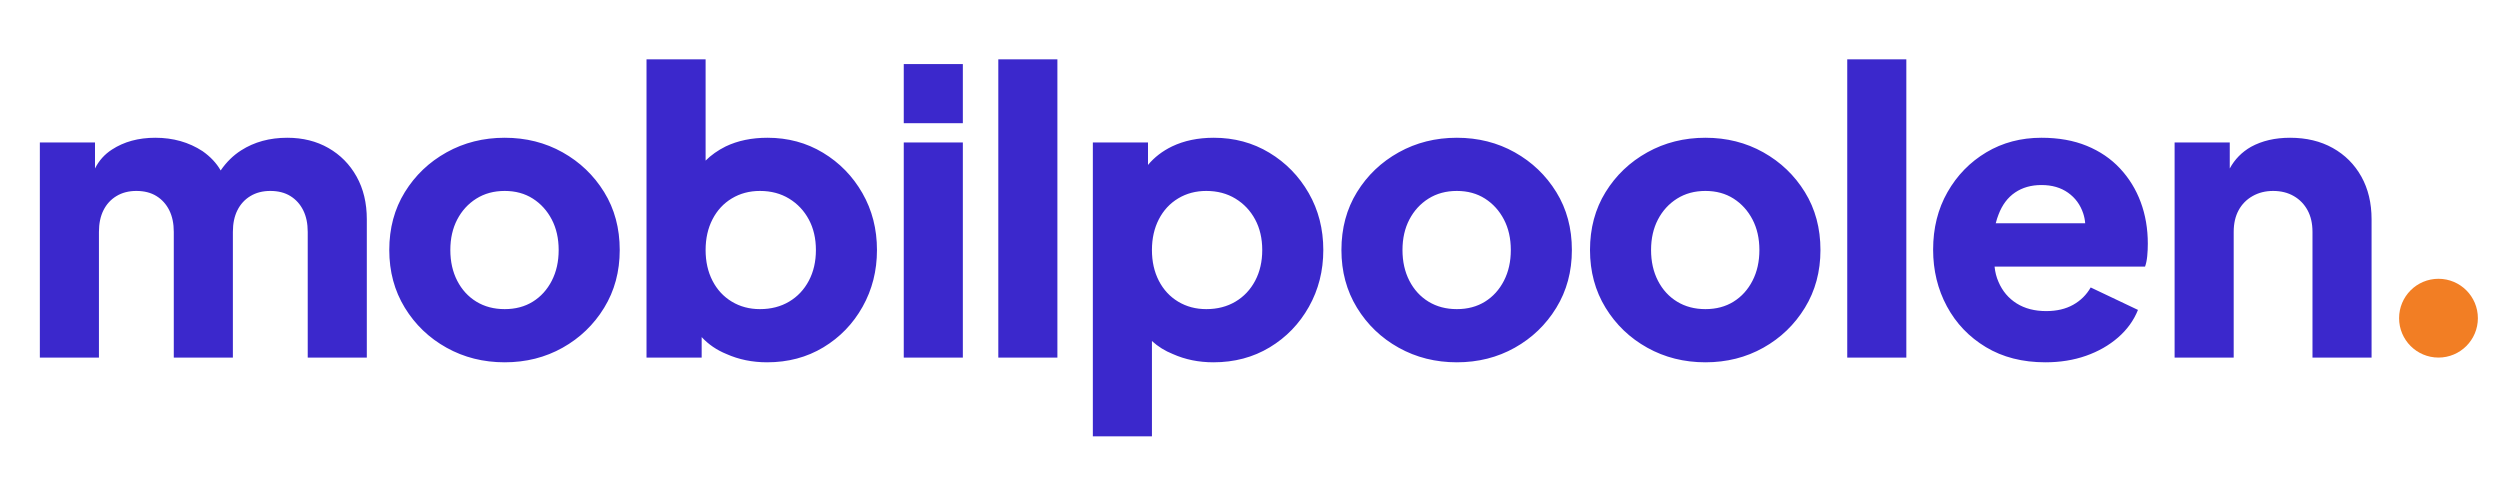
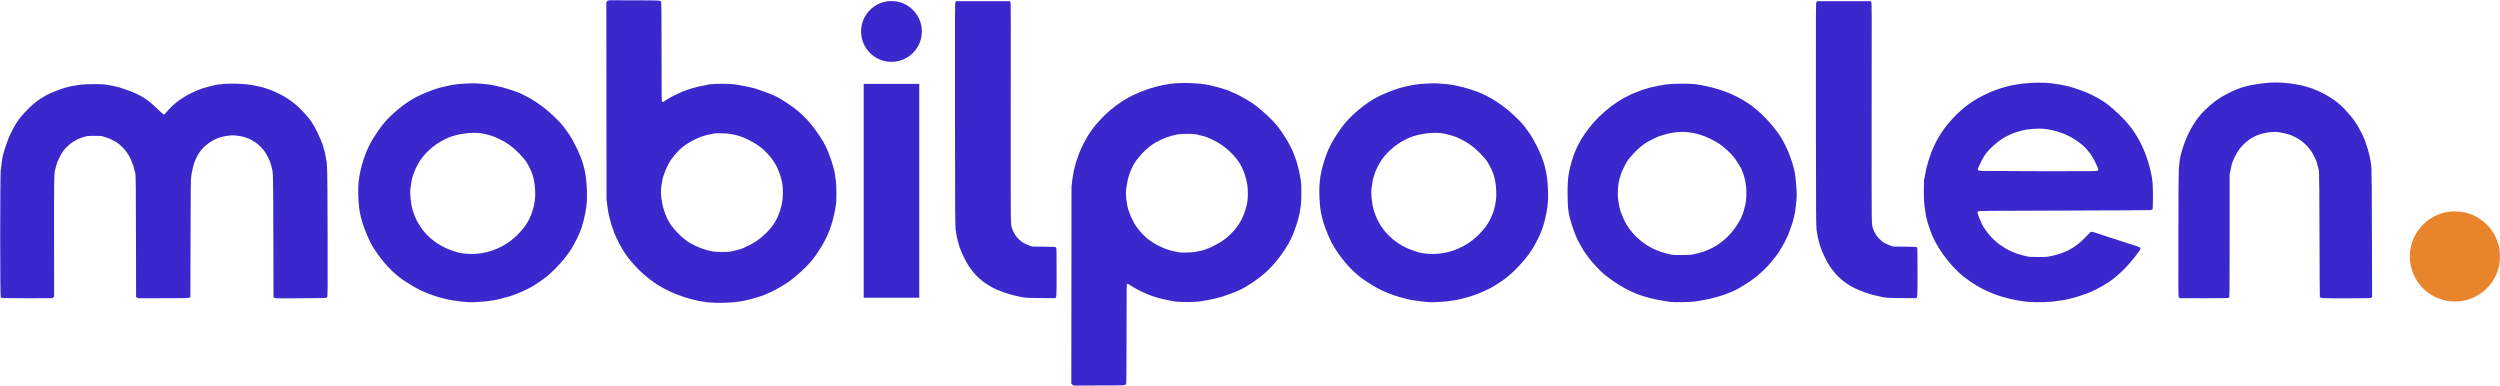
- <svg xmlns="http://www.w3.org/2000/svg" viewBox="0 0 825 158" fill="none">
-   <path d="M13.15 118.0V47.02H31.35V55.6Q33.3 51.7 36.94 49.36Q42.92 45.46 51.24 45.46Q60.08 45.46 66.84 49.88Q70.74 52.61 72.82 56.25Q75.68 52.09 79.58 49.62Q86.08 45.46 94.79 45.46Q102.46 45.46 108.375 48.84Q114.29 52.22 117.67 58.265Q121.05 64.31 121.05 72.37V118.0H101.55V76.53Q101.55 72.37 100.055 69.38Q98.56 66.39 95.83 64.7Q93.1 63.01 89.2 63.01Q85.43 63.01 82.635 64.7Q79.84 66.39 78.345 69.38Q76.85 72.37 76.85 76.53V118.0H57.35V76.53Q57.35 72.37 55.855 69.38Q54.36 66.39 51.63 64.7Q48.9 63.01 45.0 63.01Q41.23 63.01 38.435 64.7Q35.64 66.39 34.145 69.38Q32.65 72.37 32.65 76.53V118.0ZM166.55 119.56Q156.02 119.56 147.375 114.75Q138.73 109.94 133.595 101.555Q128.46 93.17 128.46 82.51Q128.46 71.72 133.595 63.4Q138.73 55.08 147.375 50.27Q156.02 45.46 166.55 45.46Q177.08 45.46 185.66 50.27Q194.24 55.08 199.375 63.4Q204.51 71.72 204.51 82.51Q204.51 93.17 199.375 101.555Q194.24 109.94 185.66 114.75Q177.08 119.56 166.55 119.56ZM166.55 102.01Q171.88 102.01 175.845 99.54Q179.81 97.07 182.085 92.65Q184.36 88.23 184.36 82.51Q184.36 76.79 182.085 72.435Q179.81 68.08 175.845 65.545Q171.88 63.01 166.55 63.01Q161.22 63.01 157.19 65.545Q153.16 68.08 150.885 72.435Q148.61 76.79 148.61 82.51Q148.61 88.23 150.885 92.65Q153.16 97.07 157.19 99.54Q161.22 102.01 166.55 102.01ZM253.13 119.56Q245.85 119.56 239.74 116.83Q234.93 114.88 231.55 111.24V118.0H213.35V19.59H232.85V53.0Q235.58 50.27 239.48 48.32Q245.46 45.46 253.26 45.46Q263.4 45.46 271.59 50.4Q279.78 55.34 284.59 63.725Q289.4 72.11 289.4 82.51Q289.4 92.78 284.655 101.23Q279.91 109.68 271.72 114.62Q263.53 119.56 253.13 119.56ZM250.79 102.01Q256.25 102.01 260.41 99.54Q264.57 97.07 266.91 92.65Q269.25 88.23 269.25 82.51Q269.25 76.79 266.91 72.435Q264.57 68.08 260.41 65.545Q256.25 63.01 250.79 63.01Q245.59 63.01 241.495 65.48Q237.4 67.95 235.125 72.37Q232.85 76.79 232.85 82.51Q232.85 88.23 235.125 92.65Q237.4 97.07 241.495 99.54Q245.59 102.01 250.79 102.01ZM298.24 118.0V47.02H317.74V118.0ZM298.24 40.65V21.15H317.74V40.65ZM329.44 118.0V19.59H348.94V118.0ZM360.64 144.0V47.02H378.84V54.43Q381.96 50.66 386.77 48.32Q392.75 45.46 400.55 45.46Q410.69 45.46 418.88 50.4Q427.07 55.34 431.88 63.725Q436.69 72.11 436.69 82.51Q436.69 92.78 431.945 101.23Q427.2 109.68 419.01 114.62Q410.82 119.56 400.42 119.56Q393.14 119.56 387.03 116.83Q383.13 115.27 380.14 112.54V144.0ZM398.08 102.01Q403.54 102.01 407.7 99.54Q411.86 97.07 414.2 92.65Q416.54 88.23 416.54 82.51Q416.54 76.79 414.2 72.435Q411.86 68.08 407.7 65.545Q403.54 63.01 398.08 63.01Q392.88 63.01 388.785 65.48Q384.69 67.95 382.415 72.37Q380.14 76.79 380.14 82.51Q380.14 88.23 382.415 92.65Q384.69 97.07 388.785 99.54Q392.88 102.01 398.08 102.01ZM480.76 119.56Q470.23 119.56 461.585 114.75Q452.94 109.94 447.805 101.555Q442.67 93.17 442.67 82.51Q442.67 71.72 447.805 63.4Q452.94 55.08 461.585 50.27Q470.23 45.46 480.76 45.46Q491.29 45.46 499.87 50.27Q508.45 55.08 513.585 63.4Q518.72 71.72 518.72 82.51Q518.72 93.17 513.585 101.555Q508.45 109.94 499.87 114.75Q491.29 119.56 480.76 119.56ZM480.76 102.01Q486.09 102.01 490.055 99.54Q494.02 97.07 496.295 92.65Q498.57 88.23 498.57 82.51Q498.57 76.79 496.295 72.435Q494.02 68.08 490.055 65.545Q486.09 63.01 480.76 63.01Q475.43 63.01 471.4 65.545Q467.37 68.08 465.095 72.435Q462.82 76.79 462.82 82.51Q462.82 88.23 465.095 92.65Q467.37 97.07 471.4 99.54Q475.43 102.01 480.76 102.01ZM562.79 119.56Q552.26 119.56 543.615 114.75Q534.97 109.94 529.835 101.555Q524.7 93.17 524.7 82.51Q524.7 71.72 529.835 63.4Q534.97 55.08 543.615 50.27Q552.26 45.46 562.79 45.46Q573.32 45.46 581.9 50.27Q590.48 55.08 595.615 63.4Q600.75 71.72 600.75 82.51Q600.75 93.17 595.615 101.555Q590.48 109.94 581.9 114.75Q573.32 119.56 562.79 119.56ZM562.79 102.01Q568.12 102.01 572.085 99.54Q576.05 97.07 578.325 92.65Q580.6 88.23 580.6 82.51Q580.6 76.79 578.325 72.435Q576.05 68.08 572.085 65.545Q568.12 63.01 562.79 63.01Q557.46 63.01 553.43 65.545Q549.4 68.08 547.125 72.435Q544.85 76.79 544.85 82.51Q544.85 88.23 547.125 92.65Q549.4 97.07 553.43 99.54Q557.46 102.01 562.79 102.01ZM609.59 118.0V19.59H629.09V118.0ZM674.98 119.56Q663.67 119.56 655.35 114.555Q647.03 109.55 642.48 101.1Q637.93 92.65 637.93 82.38Q637.93 71.72 642.675 63.4Q647.42 55.08 655.48 50.27Q663.54 45.46 673.68 45.46Q682.13 45.46 688.63 48.125Q695.13 50.79 699.615 55.6Q704.1 60.41 706.44 66.715Q708.78 73.02 708.78 80.43Q708.78 82.51 708.585 84.525Q708.39 86.54 707.87 87.97H658.21Q658.47 90.7 659.51 93.04Q661.46 97.59 665.49 100.125Q669.52 102.66 675.24 102.66Q680.44 102.66 684.145 100.58Q687.85 98.5 689.93 94.86L705.53 102.27Q703.45 107.47 698.965 111.37Q694.48 115.27 688.37 117.415Q682.26 119.56 674.98 119.56ZM658.6 73.67H688.11Q687.98 71.98 687.46 70.42Q686.03 66.13 682.455 63.595Q678.88 61.06 673.68 61.06Q668.61 61.06 664.97 63.53Q661.33 66.0 659.51 70.81Q658.99 72.11 658.6 73.67ZM717.62 118.0V47.02H735.82V55.6Q738.29 51.05 742.84 48.45Q748.3 45.46 755.71 45.46Q763.77 45.46 769.815 48.84Q775.86 52.22 779.24 58.265Q782.62 64.31 782.62 72.37V118.0H763.12V76.53Q763.12 72.37 761.495 69.38Q759.87 66.39 756.945 64.7Q754.02 63.01 750.12 63.01Q746.35 63.01 743.36 64.7Q740.37 66.39 738.745 69.38Q737.12 72.37 737.12 76.53V118.0Z" fill="#3B28CC" />
-   <circle cx="804.7" cy="105.0" r="13" fill="#F27E24" />
+ <svg xmlns="http://www.w3.org/2000/svg" viewBox="6 3 1192.22 184">
+   <g fill="#3B28CC">
+     <path d="M7.02 145.14C6.79 145.07 6.49 144.93 6.36 144.82C6.00 144.53 6.01 86.87 6.36 84.08C7.17 77.67 7.10 78.04 8.02 74.83C8.49 73.17 10.23 68.39 10.61 67.71C10.70 67.55 11.15 66.63 11.62 65.67C13.77 61.23 15.83 58.45 19.83 54.56C22.31 52.16 24.26 50.62 26.42 49.39C27.21 48.93 28.02 48.47 28.20 48.36C29.27 47.75 32.65 46.29 34.37 45.71C38.36 44.37 39.42 44.12 44.37 43.39C46.52 43.07 54.30 43.01 56.20 43.30C58.69 43.69 61.87 44.33 62.84 44.66C63.41 44.85 64.77 45.30 65.87 45.66C69.89 46.97 73.87 48.91 76.13 50.66C78.34 52.36 79.56 53.42 81.49 55.32C82.66 56.47 83.77 57.47 83.96 57.54C84.34 57.68 84.39 57.64 86.12 55.65C89.00 52.34 92.91 49.46 97.51 47.25C101.12 45.52 102.45 45.07 108.03 43.68C110.39 43.09 114.46 42.79 118.53 42.90C121.88 42.98 125.27 43.30 126.70 43.66C127.07 43.76 127.89 43.91 128.53 44.00C130.84 44.34 135.25 45.84 138.37 47.35C142.98 49.59 146.45 52.07 150.04 55.72C152.29 58.00 155.12 61.57 155.12 62.12C155.12 62.21 155.24 62.39 155.38 62.51C155.53 62.63 155.85 63.15 156.10 63.66C156.35 64.17 156.91 65.26 157.34 66.08C157.77 66.91 158.12 67.67 158.12 67.77C158.12 67.88 158.34 68.39 158.62 68.92C158.89 69.44 159.12 69.98 159.12 70.11C159.12 70.25 159.29 70.67 159.51 71.05C159.73 71.44 160.00 72.22 160.10 72.79C160.21 73.36 160.44 74.15 160.61 74.54C160.79 74.93 161.01 75.93 161.12 76.75C161.22 77.58 161.42 78.70 161.56 79.25C162.11 81.37 162.16 84.06 162.23 114.27C162.29 143.02 162.28 144.47 162.00 144.81C161.70 145.16 161.69 145.16 149.67 145.25C139.25 145.33 137.56 145.31 137.04 145.10C136.72 144.96 136.44 144.79 136.43 144.72C136.42 144.64 136.38 131.95 136.36 116.50C136.33 98.94 136.25 87.60 136.14 86.25C136.04 85.06 135.82 83.59 135.63 83.00C135.45 82.40 135.19 81.46 135.04 80.89C134.73 79.67 133.05 76.35 132.08 75.03C131.09 73.70 129.21 71.85 127.94 70.98C126.80 70.19 124.83 69.13 124.12 68.92C123.89 68.86 123.25 68.63 122.70 68.42C122.13 68.20 120.74 67.91 119.45 67.74C117.47 67.48 116.97 67.47 115.20 67.66C110.41 68.17 106.45 70.03 103.10 73.33C99.94 76.45 98.14 80.61 97.20 87.00C96.98 88.51 96.93 92.58 96.87 116.67L96.80 144.58L96.44 144.88C96.06 145.19 92.85 145.25 77.25 145.25C71.66 145.25 71.62 145.25 71.26 144.88L70.89 144.51L70.85 116.71C70.81 92.38 70.75 86.57 70.53 85.50C70.50 85.36 70.36 84.93 70.22 84.54C70.08 84.15 69.88 83.36 69.78 82.79C69.67 82.22 69.46 81.52 69.29 81.25C69.13 80.98 68.94 80.53 68.88 80.27C68.74 79.68 67.56 77.23 67.14 76.67C66.97 76.44 66.54 75.81 66.18 75.27C65.44 74.15 62.77 71.55 61.73 70.93C60.16 70.00 58.12 69.01 57.27 68.77C56.77 68.63 55.92 68.35 55.37 68.15C54.47 67.82 54.04 67.78 51.12 67.78C47.68 67.77 47.16 67.85 44.70 68.73C42.08 69.66 39.84 71.08 37.86 73.07C36.34 74.59 35.49 75.81 34.50 77.85C33.32 80.28 33.14 80.73 32.95 81.58C32.85 82.04 32.63 82.87 32.45 83.42C31.78 85.45 31.75 87.25 31.78 116.44L31.81 144.46L31.43 144.81C31.22 145.01 30.94 145.18 30.79 145.20C30.04 145.29 7.38 145.23 7.02 145.14ZM228.00 146.98C226.92 146.92 225.36 146.75 224.52 146.61C223.69 146.46 222.30 146.26 221.44 146.17C220.58 146.07 219.28 145.80 218.57 145.58C217.85 145.35 217.13 145.17 216.96 145.17C216.78 145.17 215.91 144.94 215.01 144.66C208.62 142.67 204.68 140.79 199.05 137.07C194.38 133.99 190.20 129.85 186.34 124.50C183.28 120.25 181.88 117.54 179.57 111.42C178.64 108.95 177.49 104.39 177.29 102.33C176.29 92.42 176.83 86.73 179.56 78.53C181.32 73.24 183.69 68.90 187.95 63.17C191.61 58.25 198.70 52.28 204.38 49.34C207.43 47.76 211.71 46.02 215.12 44.99C216.70 44.51 220.39 43.68 222.45 43.35C224.73 42.98 230.69 42.64 232.87 42.74C235.98 42.90 239.87 43.31 241.04 43.61C241.59 43.75 242.56 43.96 243.20 44.08C245.74 44.54 252.82 46.79 254.40 47.64C254.56 47.73 255.49 48.19 256.45 48.66C258.65 49.74 259.67 50.34 262.19 52.03C263.82 53.12 266.37 55.05 266.79 55.49C266.83 55.54 267.24 55.88 267.70 56.25C268.63 56.99 271.46 59.68 272.52 60.82C272.90 61.23 273.32 61.68 273.45 61.82C274.79 63.24 277.57 67.15 278.78 69.32C283.26 77.35 285.13 83.02 285.70 90.36C286.15 96.05 285.99 100.31 285.21 104.17C284.00 110.14 283.11 112.90 281.17 116.75C279.42 120.22 278.26 122.18 276.61 124.42C274.60 127.16 271.58 130.51 268.81 133.05C266.47 135.21 264.49 136.70 261.45 138.59C261.13 138.79 260.50 139.19 260.04 139.49C258.88 140.24 255.18 142.02 253.29 142.75C252.42 143.08 251.36 143.49 250.95 143.66C250.19 143.98 248.52 144.49 246.79 144.94C246.28 145.07 245.19 145.36 244.37 145.58C243.55 145.80 242.23 146.06 241.45 146.17C240.67 146.27 239.40 146.46 238.62 146.60C237.30 146.82 231.16 147.21 230.33 147.12C230.13 147.10 229.08 147.04 228.00 146.98ZM234.98 123.84C242.25 122.86 249.10 119.21 253.98 113.73C254.87 112.73 255.84 111.58 256.15 111.17C259.54 106.59 261.47 100.25 261.24 94.43C261.07 90.17 260.51 87.43 259.16 84.25C258.71 83.20 258.37 82.56 257.12 80.42C255.88 78.30 251.94 74.27 249.31 72.42C248.91 72.14 248.39 71.76 248.15 71.58C246.69 70.47 242.08 68.17 240.62 67.83C240.12 67.71 239.32 67.48 238.84 67.32C238.37 67.16 237.13 66.86 236.09 66.66C231.72 65.81 224.26 66.73 219.75 68.68C214.59 70.90 210.26 74.28 206.95 78.67C205.66 80.38 203.69 84.20 203.21 85.92C203.05 86.47 202.78 87.31 202.61 87.80C202.43 88.28 202.21 89.41 202.11 90.30C202.01 91.19 201.86 92.22 201.78 92.58C201.33 94.57 201.87 100.12 202.81 103.25C205.23 111.22 210.34 117.19 218.05 121.05C219.26 121.66 222.66 122.93 224.12 123.32C227.19 124.15 231.27 124.34 234.98 123.84ZM296.46 3.13C296.22 3.16 295.82 3.37 295.59 3.59L295.15 3.99L295.20 51.04L295.24 98.08L295.62 101.08C295.83 102.73 296.12 104.53 296.26 105.08C296.39 105.63 296.64 106.68 296.81 107.42C297.15 108.95 297.85 111.16 298.43 112.52C298.64 113.04 298.82 113.57 298.82 113.71C298.82 113.85 299.04 114.37 299.30 114.87C299.56 115.36 299.82 115.98 299.89 116.24C299.95 116.50 300.19 116.98 300.42 117.31C300.64 117.64 300.82 117.99 300.82 118.08C300.83 118.25 300.94 118.47 301.84 120.08C302.10 120.54 302.47 121.22 302.67 121.58C302.98 122.16 303.37 122.75 304.82 124.90C306.39 127.19 310.14 131.33 312.66 133.54C313.88 134.61 314.39 135.02 316.74 136.84C323.32 141.92 333.92 146.06 343.07 147.11C348.56 147.74 356.78 147.38 361.41 146.31C365.48 145.38 370.41 143.87 371.04 143.37C371.15 143.28 371.54 143.11 371.91 143.00C373.69 142.43 378.68 139.71 381.66 137.68C385.58 135.01 391.28 129.74 393.69 126.55C395.01 124.80 394.95 124.88 396.39 122.72C400.69 116.29 403.02 110.24 404.43 101.92C404.84 99.48 404.88 98.88 404.87 95.00C404.86 92.64 404.77 90.24 404.66 89.59C404.56 88.95 404.37 87.60 404.24 86.59C404.11 85.58 403.82 84.15 403.58 83.42C403.35 82.69 403.16 81.98 403.16 81.85C403.16 81.72 402.89 80.82 402.56 79.85C400.60 74.10 399.47 71.72 396.77 67.67C391.62 59.93 386.76 55.32 378.49 50.33C376.24 48.97 374.40 48.13 370.99 46.88C367.59 45.63 365.87 45.09 364.57 44.83C364.02 44.72 363.05 44.49 362.41 44.32C361.77 44.15 360.60 43.93 359.82 43.83C359.04 43.73 357.94 43.53 357.38 43.40C355.82 43.04 350.95 42.85 347.52 43.01C345.85 43.09 344.42 43.19 344.33 43.25C344.24 43.30 343.14 43.52 341.87 43.74C338.22 44.37 334.81 45.33 331.57 46.66C328.78 47.81 324.94 49.78 323.60 50.76C322.76 51.37 322.20 51.67 321.95 51.64C321.58 51.58 321.57 51.56 321.54 48.50C321.53 46.80 321.50 36.12 321.49 24.75C321.48 8.99 321.42 4.02 321.27 3.82C320.79 3.18 320.65 3.17 308.74 3.17C302.35 3.17 297.07 3.14 297.01 3.12C296.95 3.09 296.71 3.10 296.46 3.13ZM353.99 66.83C354.31 66.93 355.11 67.08 355.78 67.18C359.67 67.73 366.08 70.88 369.65 73.98C371.27 75.38 373.21 77.47 374.05 78.70C374.26 79.00 374.69 79.62 375.01 80.08C376.88 82.75 378.54 87.14 379.15 91.05C379.42 92.76 379.38 97.26 379.07 98.96C377.97 105.17 375.84 109.56 372.05 113.42C368.42 117.12 365.69 118.98 360.41 121.33C359.30 121.83 356.38 122.61 354.25 122.99C352.75 123.26 347.62 123.21 345.93 122.92C342.40 122.30 338.89 121.03 335.49 119.13C332.06 117.23 327.92 113.24 325.47 109.50C323.79 106.94 322.21 102.77 321.83 99.92C321.74 99.18 321.58 98.28 321.49 97.92C321.15 96.52 321.10 93.51 321.40 91.83C321.56 90.96 321.76 89.73 321.84 89.08C322.20 86.48 324.43 81.31 326.26 78.83C329.55 74.38 332.52 71.87 337.24 69.58C340.02 68.23 341.72 67.64 344.41 67.11C345.60 66.88 346.76 66.65 346.99 66.60C347.72 66.46 353.38 66.64 353.99 66.83ZM417.88 43.00L444.38 43.00L444.38 145.00L417.88 145.00ZM501.96 145.15C495.19 145.06 495.10 145.05 492.54 144.54C481.70 142.38 474.25 138.29 469.41 131.82C469.11 131.41 468.61 130.75 468.29 130.33C467.97 129.92 467.71 129.52 467.71 129.44C467.71 129.36 467.55 129.08 467.36 128.80C467.16 128.53 466.84 127.99 466.64 127.61C466.44 127.23 466.20 126.77 466.10 126.58C465.86 126.16 465.02 124.37 464.47 123.10C463.27 120.35 462.19 116.23 461.76 112.75C461.49 110.58 461.46 106.61 461.42 57.39C461.38 5.44 461.39 4.36 461.70 3.98L462.01 3.58L474.80 3.58L487.58 3.57L487.84 3.96C488.07 4.31 488.09 9.44 488.01 53.30C487.97 80.22 487.99 104.12 488.05 106.42C488.16 110.27 488.20 110.68 488.60 111.85C489.40 114.24 490.67 116.13 492.58 117.77C493.57 118.62 494.76 119.27 496.76 120.04L498.13 120.57L503.71 120.63C508.51 120.68 509.33 120.73 509.59 120.95C509.86 121.20 509.88 121.98 509.88 132.82C509.88 145.20 509.89 145.02 509.09 145.19C508.93 145.22 505.72 145.21 501.96 145.15ZM518.20 186.87C517.96 186.84 517.56 186.63 517.33 186.41L516.89 186.01L516.94 138.96L516.98 91.92L517.36 88.92C517.57 87.27 517.86 85.47 518.00 84.92C518.13 84.37 518.38 83.32 518.55 82.58C518.89 81.05 519.59 78.84 520.17 77.48C520.38 76.96 520.56 76.43 520.56 76.29C520.56 76.15 520.78 75.63 521.04 75.13C521.30 74.64 521.56 74.02 521.63 73.76C521.69 73.50 521.93 73.02 522.16 72.69C522.38 72.36 522.56 72.01 522.56 71.92C522.57 71.75 522.68 71.53 523.58 69.92C523.84 69.46 524.21 68.78 524.41 68.42C524.72 67.84 525.11 67.25 526.56 65.10C528.13 62.81 531.88 58.67 534.40 56.46C535.62 55.39 536.13 54.98 538.48 53.16C545.06 48.08 555.66 43.94 564.81 42.89C570.30 42.26 578.52 42.62 583.15 43.69C587.22 44.62 592.15 46.13 592.78 46.63C592.89 46.72 593.28 46.89 593.65 47.00C595.43 47.57 600.42 50.29 603.40 52.32C607.32 54.99 613.02 60.26 615.43 63.45C616.75 65.20 616.69 65.12 618.13 67.28C622.43 73.71 624.76 79.76 626.17 88.08C626.58 90.52 626.62 91.12 626.61 95.00C626.60 97.36 626.51 99.76 626.40 100.41C626.30 101.05 626.11 102.40 625.98 103.41C625.85 104.42 625.56 105.85 625.32 106.58C625.09 107.31 624.90 108.02 624.90 108.15C624.90 108.28 624.63 109.18 624.30 110.15C622.34 115.90 621.21 118.28 618.51 122.33C613.36 130.07 608.50 134.68 600.23 139.67C597.98 141.03 596.14 141.87 592.73 143.12C589.33 144.37 587.61 144.91 586.31 145.17C585.76 145.28 584.79 145.51 584.15 145.68C583.51 145.85 582.34 146.07 581.56 146.17C580.78 146.27 579.68 146.47 579.12 146.60C577.56 146.96 572.69 147.15 569.26 146.99C567.59 146.91 566.16 146.81 566.07 146.75C565.98 146.70 564.88 146.48 563.61 146.26C559.96 145.63 556.55 144.67 553.31 143.34C550.52 142.19 546.68 140.22 545.34 139.24C544.50 138.63 543.94 138.33 543.69 138.36C543.32 138.42 543.31 138.44 543.28 141.50C543.27 143.20 543.24 153.88 543.23 165.25C543.22 181.01 543.16 185.98 543.01 186.18C542.53 186.82 542.39 186.83 530.48 186.83C524.09 186.83 518.81 186.86 518.75 186.88C518.69 186.91 518.45 186.90 518.20 186.87ZM575.73 123.17C576.05 123.07 576.85 122.92 577.52 122.82C581.41 122.27 587.82 119.12 591.39 116.02C593.01 114.62 594.95 112.53 595.79 111.30C596.00 111.00 596.43 110.38 596.75 109.92C598.62 107.25 600.28 102.86 600.89 98.95C601.16 97.24 601.12 92.74 600.81 91.04C599.71 84.83 597.58 80.44 593.79 76.58C590.16 72.88 587.43 71.02 582.15 68.67C581.04 68.17 578.12 67.39 575.99 67.01C574.49 66.74 569.36 66.79 567.67 67.08C564.14 67.70 560.63 68.97 557.23 70.87C553.80 72.77 549.66 76.76 547.21 80.50C545.53 83.06 543.95 87.23 543.57 90.08C543.48 90.82 543.32 91.72 543.23 92.08C542.89 93.48 542.84 96.49 543.14 98.17C543.30 99.04 543.50 100.27 543.58 100.92C543.94 103.52 546.17 108.69 548.00 111.17C551.29 115.62 554.26 118.13 558.98 120.42C561.76 121.77 563.46 122.36 566.15 122.89C567.34 123.12 568.50 123.35 568.73 123.40C569.46 123.54 575.12 123.36 575.73 123.17ZM686.33 146.98C685.25 146.92 683.69 146.75 682.85 146.61C682.02 146.46 680.63 146.26 679.77 146.17C678.91 146.07 677.61 145.80 676.90 145.58C676.18 145.35 675.46 145.17 675.29 145.17C675.11 145.17 674.24 144.94 673.34 144.66C666.95 142.67 663.01 140.79 657.38 137.07C652.71 133.99 648.53 129.85 644.67 124.50C641.61 120.25 640.21 117.54 637.90 111.42C636.97 108.95 635.82 104.39 635.62 102.33C634.62 92.42 635.16 86.73 637.89 78.53C639.65 73.24 642.02 68.90 646.28 63.17C649.94 58.25 657.03 52.28 662.71 49.34C665.76 47.76 670.04 46.02 673.45 44.99C675.03 44.51 678.72 43.68 680.78 43.35C683.06 42.98 689.02 42.64 691.20 42.74C694.31 42.90 698.20 43.31 699.37 43.61C699.92 43.75 700.89 43.96 701.53 44.08C704.07 44.54 711.15 46.79 712.73 47.64C712.89 47.73 713.82 48.19 714.78 48.66C716.98 49.74 718.00 50.34 720.52 52.03C722.15 53.12 724.70 55.05 725.12 55.49C725.16 55.54 725.57 55.88 726.03 56.25C726.96 56.99 729.79 59.68 730.85 60.82C731.23 61.23 731.65 61.68 731.78 61.82C733.12 63.24 735.90 67.15 737.11 69.32C741.59 77.35 743.46 83.02 744.03 90.36C744.48 96.05 744.32 100.31 743.54 104.17C742.33 110.14 741.44 112.90 739.50 116.75C737.75 120.22 736.59 122.18 734.94 124.42C732.93 127.16 729.91 130.51 727.14 133.05C724.80 135.21 722.82 136.70 719.78 138.59C719.46 138.79 718.83 139.19 718.37 139.49C717.21 140.24 713.51 142.02 711.62 142.75C710.75 143.08 709.69 143.49 709.28 143.66C708.52 143.98 706.85 144.49 705.12 144.94C704.61 145.07 703.52 145.36 702.70 145.58C701.88 145.80 700.56 146.06 699.78 146.17C699.00 146.27 697.73 146.46 696.95 146.60C695.63 146.82 689.49 147.21 688.66 147.12C688.46 147.10 687.41 147.04 686.33 146.98ZM693.31 123.84C700.58 122.86 707.43 119.21 712.31 113.73C713.20 112.73 714.17 111.58 714.48 111.17C717.87 106.59 719.80 100.25 719.57 94.43C719.40 90.17 718.84 87.43 717.49 84.25C717.04 83.20 716.70 82.56 715.45 80.42C714.21 78.30 710.27 74.27 707.64 72.42C707.24 72.14 706.72 71.76 706.48 71.58C705.02 70.47 700.41 68.17 698.95 67.83C698.45 67.71 697.65 67.48 697.17 67.32C696.70 67.16 695.46 66.86 694.42 66.66C690.05 65.81 682.59 66.73 678.08 68.68C672.92 70.90 668.59 74.28 665.28 78.67C663.99 80.38 662.02 84.20 661.54 85.92C661.38 86.47 661.11 87.31 660.94 87.80C660.76 88.28 660.54 89.41 660.44 90.30C660.34 91.19 660.19 92.22 660.11 92.58C659.66 94.57 660.20 100.12 661.14 103.25C663.56 111.22 668.67 117.19 676.38 121.05C677.59 121.66 680.99 122.93 682.45 123.32C685.52 124.15 689.60 124.34 693.31 123.84ZM802.68 146.99C801.90 146.90 800.70 146.72 800.02 146.59C799.33 146.46 798.20 146.27 797.52 146.17C795.86 145.93 791.32 144.80 789.43 144.16C788.61 143.88 787.52 143.51 787.02 143.35C786.51 143.18 785.16 142.60 784.02 142.06C779.21 139.76 775.84 137.64 771.32 134.06C769.33 132.48 765.07 127.96 763.47 125.73C763.21 125.38 762.71 124.70 762.36 124.22C761.14 122.56 758.55 118.00 757.74 116.08C756.56 113.27 755.38 109.77 754.62 106.83C753.83 103.77 753.64 101.79 753.56 96.08C753.48 89.99 753.74 87.03 754.70 83.07C755.72 78.88 756.75 75.90 758.26 72.80C762.27 64.57 769.24 56.88 777.66 51.37C778.55 50.79 779.51 50.21 779.82 50.08C780.12 49.95 780.57 49.70 780.82 49.53C781.06 49.36 781.53 49.12 781.85 49.00C782.17 48.88 782.62 48.65 782.85 48.50C783.08 48.35 783.57 48.11 783.93 47.96C784.30 47.82 785.24 47.42 786.02 47.09C790.04 45.34 794.88 44.08 800.77 43.23C803.28 42.86 811.81 42.80 814.52 43.13C817.23 43.46 823.22 44.80 825.85 45.68C827.67 46.28 830.58 47.35 831.02 47.58C831.25 47.70 832.03 48.08 832.77 48.41C835.57 49.70 836.53 50.23 839.64 52.24C844.98 55.67 851.80 62.77 855.43 68.67C856.63 70.61 858.49 74.40 859.20 76.32C860.59 80.11 860.91 81.08 861.44 83.24C862.09 85.85 862.24 86.94 862.60 91.33C862.94 95.48 862.91 96.98 862.45 101.08C861.90 105.88 861.31 108.17 859.10 114.08C857.70 117.82 854.43 123.47 852.00 126.35C851.41 127.05 850.49 128.16 849.94 128.83C848.79 130.23 846.10 132.82 843.88 134.69C841.00 137.11 834.82 140.97 832.18 141.99C831.86 142.12 831.30 142.35 830.93 142.51C827.47 144.03 821.90 145.57 817.43 146.26C816.61 146.38 815.33 146.60 814.60 146.75C812.99 147.07 804.87 147.23 802.68 146.99ZM814.68 124.04C820.11 122.76 823.89 120.94 827.93 117.65C832.47 113.95 836.55 107.82 837.74 102.92C837.87 102.37 838.14 101.32 838.34 100.58C838.80 98.86 838.97 94.89 838.70 92.02C838.50 89.82 837.75 86.69 837.08 85.22C836.86 84.75 836.68 84.29 836.68 84.21C836.68 83.68 834.28 79.78 832.71 77.75C831.43 76.11 828.34 73.29 826.12 71.75C823.67 70.04 819.34 67.97 816.52 67.16C811.43 65.69 807.06 65.52 802.10 66.60C800.17 67.02 796.27 68.22 795.93 68.50C795.84 68.58 795.43 68.77 795.03 68.93C794.01 69.34 791.06 70.95 790.35 71.49C790.03 71.74 789.41 72.21 788.97 72.54C786.71 74.23 783.16 77.99 781.91 80.03C780.98 81.53 779.07 85.54 778.94 86.25C778.88 86.62 778.67 87.25 778.49 87.67C778.02 88.73 777.51 92.54 777.51 94.95C777.50 98.81 778.33 103.04 779.62 105.74C779.84 106.19 780.02 106.65 780.02 106.75C780.02 106.96 781.26 109.45 781.76 110.25C783.58 113.16 785.80 115.65 788.59 117.91C792.33 120.95 796.87 123.09 801.85 124.16C804.04 124.63 804.21 124.65 808.27 124.61C812.29 124.57 812.51 124.55 814.68 124.04ZM912.52 145.15C905.75 145.06 905.66 145.05 903.10 144.54C892.26 142.38 884.81 138.29 879.97 131.82C879.67 131.41 879.17 130.75 878.85 130.33C878.53 129.92 878.27 129.52 878.27 129.44C878.27 129.36 878.11 129.08 877.92 128.80C877.72 128.53 877.40 127.99 877.20 127.61C877.00 127.23 876.76 126.77 876.66 126.58C876.42 126.16 875.58 124.37 875.03 123.10C873.83 120.35 872.75 116.23 872.32 112.75C872.05 110.58 872.02 106.61 871.98 57.39C871.94 5.44 871.95 4.36 872.26 3.98L872.57 3.58L885.36 3.58L898.14 3.57L898.40 3.96C898.63 4.31 898.65 9.44 898.57 53.30C898.53 80.22 898.55 104.12 898.61 106.42C898.72 110.27 898.76 110.68 899.16 111.85C899.96 114.24 901.23 116.13 903.14 117.77C904.13 118.62 905.32 119.27 907.32 120.04L908.69 120.57L914.27 120.63C919.07 120.68 919.89 120.73 920.15 120.95C920.42 121.20 920.44 121.98 920.44 132.82C920.44 145.20 920.45 145.02 919.65 145.19C919.49 145.22 916.28 145.21 912.52 145.15ZM973.73 146.99C970.21 146.75 965.20 145.81 961.20 144.64C954.39 142.63 948.62 139.68 942.87 135.26C935.68 129.72 928.52 119.70 926.21 111.92C926.04 111.37 925.79 110.64 925.65 110.30C925.26 109.37 924.39 105.77 924.20 104.25C924.10 103.52 923.89 102.02 923.74 100.92C923.52 99.37 923.45 97.79 923.46 94.00C923.47 89.58 923.50 88.93 923.82 87.58C924.02 86.76 924.22 85.67 924.28 85.17C924.52 82.96 926.90 75.34 927.79 73.92C927.90 73.73 928.09 73.28 928.21 72.92C928.32 72.55 928.55 72.07 928.72 71.85C928.89 71.63 929.03 71.37 929.03 71.27C929.04 71.07 929.09 70.97 930.27 68.85C933.54 63.03 939.10 56.85 944.78 52.72C949.79 49.08 956.86 45.80 962.87 44.31C963.19 44.23 964.23 43.97 965.17 43.74C966.12 43.51 968.56 43.12 970.59 42.88C975.28 42.33 980.95 42.26 984.12 42.72C985.22 42.88 986.93 43.13 987.92 43.26C988.90 43.40 989.89 43.58 990.11 43.66C990.32 43.75 990.97 43.90 991.55 44.00C992.92 44.25 995.77 45.11 998.12 45.97C1000.94 47.02 1001.68 47.33 1003.63 48.28C1005.67 49.29 1008.59 50.95 1009.39 51.57C1009.64 51.76 1010.27 52.22 1010.79 52.58C1011.80 53.29 1011.86 53.34 1013.53 54.80C1019.65 60.18 1023.00 64.17 1026.07 69.75C1029.38 75.74 1031.98 84.01 1032.54 90.25C1032.79 93.01 1032.76 102.47 1032.51 102.78C1032.41 102.90 1032.06 103.07 1031.72 103.16C1031.34 103.26 1015.92 103.36 990.37 103.42C949.69 103.53 949.62 103.53 949.32 103.87C949.16 104.05 949.03 104.29 949.03 104.41C949.03 104.81 950.39 108.30 951.13 109.79C952.92 113.40 956.72 117.73 960.00 119.88C962.42 121.47 962.88 121.75 963.96 122.30C966.47 123.56 969.01 124.43 972.37 125.19C973.97 125.55 974.47 125.58 978.20 125.56C982.15 125.54 982.36 125.53 984.62 125.01C988.75 124.08 991.14 123.15 994.34 121.24C996.78 119.79 999.34 117.56 1002.14 114.46C1003.19 113.30 1003.32 113.29 1005.52 114.07C1006.40 114.39 1009.25 115.33 1011.87 116.16C1014.48 117.00 1017.07 117.83 1017.62 118.02C1018.17 118.21 1019.22 118.54 1019.95 118.76C1020.68 118.98 1022.03 119.42 1022.95 119.74C1023.87 120.06 1024.93 120.40 1025.32 120.50C1025.71 120.60 1026.22 120.84 1026.46 121.05C1027.03 121.54 1026.92 121.80 1025.22 124.04C1023.72 126.02 1023.85 125.87 1021.62 128.50C1019.33 131.21 1015.95 134.39 1013.10 136.51C1010.52 138.44 1005.90 141.04 1002.78 142.34C1000.69 143.21 995.61 144.90 994.28 145.16C993.73 145.27 992.80 145.50 992.20 145.67C991.60 145.84 990.44 146.06 989.62 146.16C988.79 146.27 987.52 146.46 986.78 146.59C984.14 147.07 977.82 147.27 973.73 146.99ZM1006.33 84.41C1006.80 84.08 1006.79 83.82 1006.30 82.77C1006.08 82.30 1005.78 81.62 1005.62 81.25C1005.07 79.93 1003.34 76.87 1002.69 76.07C1000.85 73.78 1000.33 73.23 998.96 72.07C994.11 67.95 988.02 65.33 981.37 64.51C978.04 64.10 972.82 64.50 969.78 65.40C969.05 65.62 968.22 65.85 967.95 65.91C966.64 66.20 962.75 67.94 961.21 68.92C958.14 70.87 954.74 73.95 952.89 76.48C952.32 77.24 951.48 78.67 951.02 79.64C950.55 80.62 949.95 81.87 949.68 82.42C948.80 84.22 948.94 84.39 951.49 84.51C952.57 84.56 965.26 84.62 979.70 84.64C1003.23 84.66 1006.00 84.64 1006.33 84.41ZM1045.77 145.20C1045.57 145.17 1045.27 144.99 1045.10 144.81C1044.80 144.48 1044.79 143.48 1044.84 114.94C1044.86 96.71 1044.95 84.72 1045.05 83.58C1045.41 79.64 1045.57 78.54 1045.97 76.93C1048.17 68.18 1052.36 60.40 1057.50 55.49C1061.54 51.64 1064.56 49.48 1069.12 47.21C1074.70 44.42 1079.23 43.28 1087.74 42.49C1093.36 41.97 1102.08 42.96 1106.91 44.66C1107.44 44.85 1107.96 45.00 1108.08 45.00C1108.20 45.00 1108.56 45.14 1108.88 45.31C1109.20 45.48 1109.76 45.71 1110.12 45.83C1111.42 46.25 1115.15 48.12 1116.96 49.25C1120.64 51.56 1123.01 53.63 1126.10 57.24C1127.13 58.44 1128.07 59.58 1128.21 59.78C1130.69 63.39 1131.23 64.35 1133.47 69.10C1133.69 69.57 1133.87 70.04 1133.87 70.15C1133.87 70.26 1134.09 70.93 1134.35 71.63C1135.65 75.15 1136.55 79.13 1136.91 82.92C1137.02 84.06 1137.11 95.96 1137.15 114.68L1137.22 144.60L1136.86 144.93C1136.52 145.24 1136.15 145.25 1124.98 145.27C1112.62 145.29 1112.48 145.28 1112.30 144.47C1112.25 144.26 1112.18 131.03 1112.14 115.08C1112.09 96.54 1112.01 85.62 1111.90 84.80C1111.80 84.09 1111.53 82.90 1111.30 82.16C1111.06 81.42 1110.87 80.65 1110.87 80.45C1110.87 80.02 1108.99 76.23 1108.28 75.23C1106.98 73.42 1106.29 72.61 1105.09 71.53C1103.08 69.70 1101.85 68.94 1098.67 67.52C1097.39 66.96 1093.41 66.03 1091.91 65.94C1088.25 65.75 1083.68 66.70 1080.79 68.28C1080.52 68.43 1080.06 68.67 1079.79 68.81C1078.24 69.60 1075.32 72.23 1074.01 74.00C1072.27 76.36 1070.42 80.26 1070.13 82.17C1070.07 82.58 1069.85 83.63 1069.65 84.50L1069.29 86.08L1069.29 115.37C1069.29 142.52 1069.27 144.67 1069.01 144.93C1068.76 145.19 1067.76 145.21 1057.43 145.23C1051.21 145.24 1045.96 145.23 1045.77 145.20Z" />
+     <circle cx="431.13" cy="18" r="14.5" />
+   </g>
+   <circle cx="1176.72" cy="125.3" r="21.5" fill="#E8842C" />
</svg>
